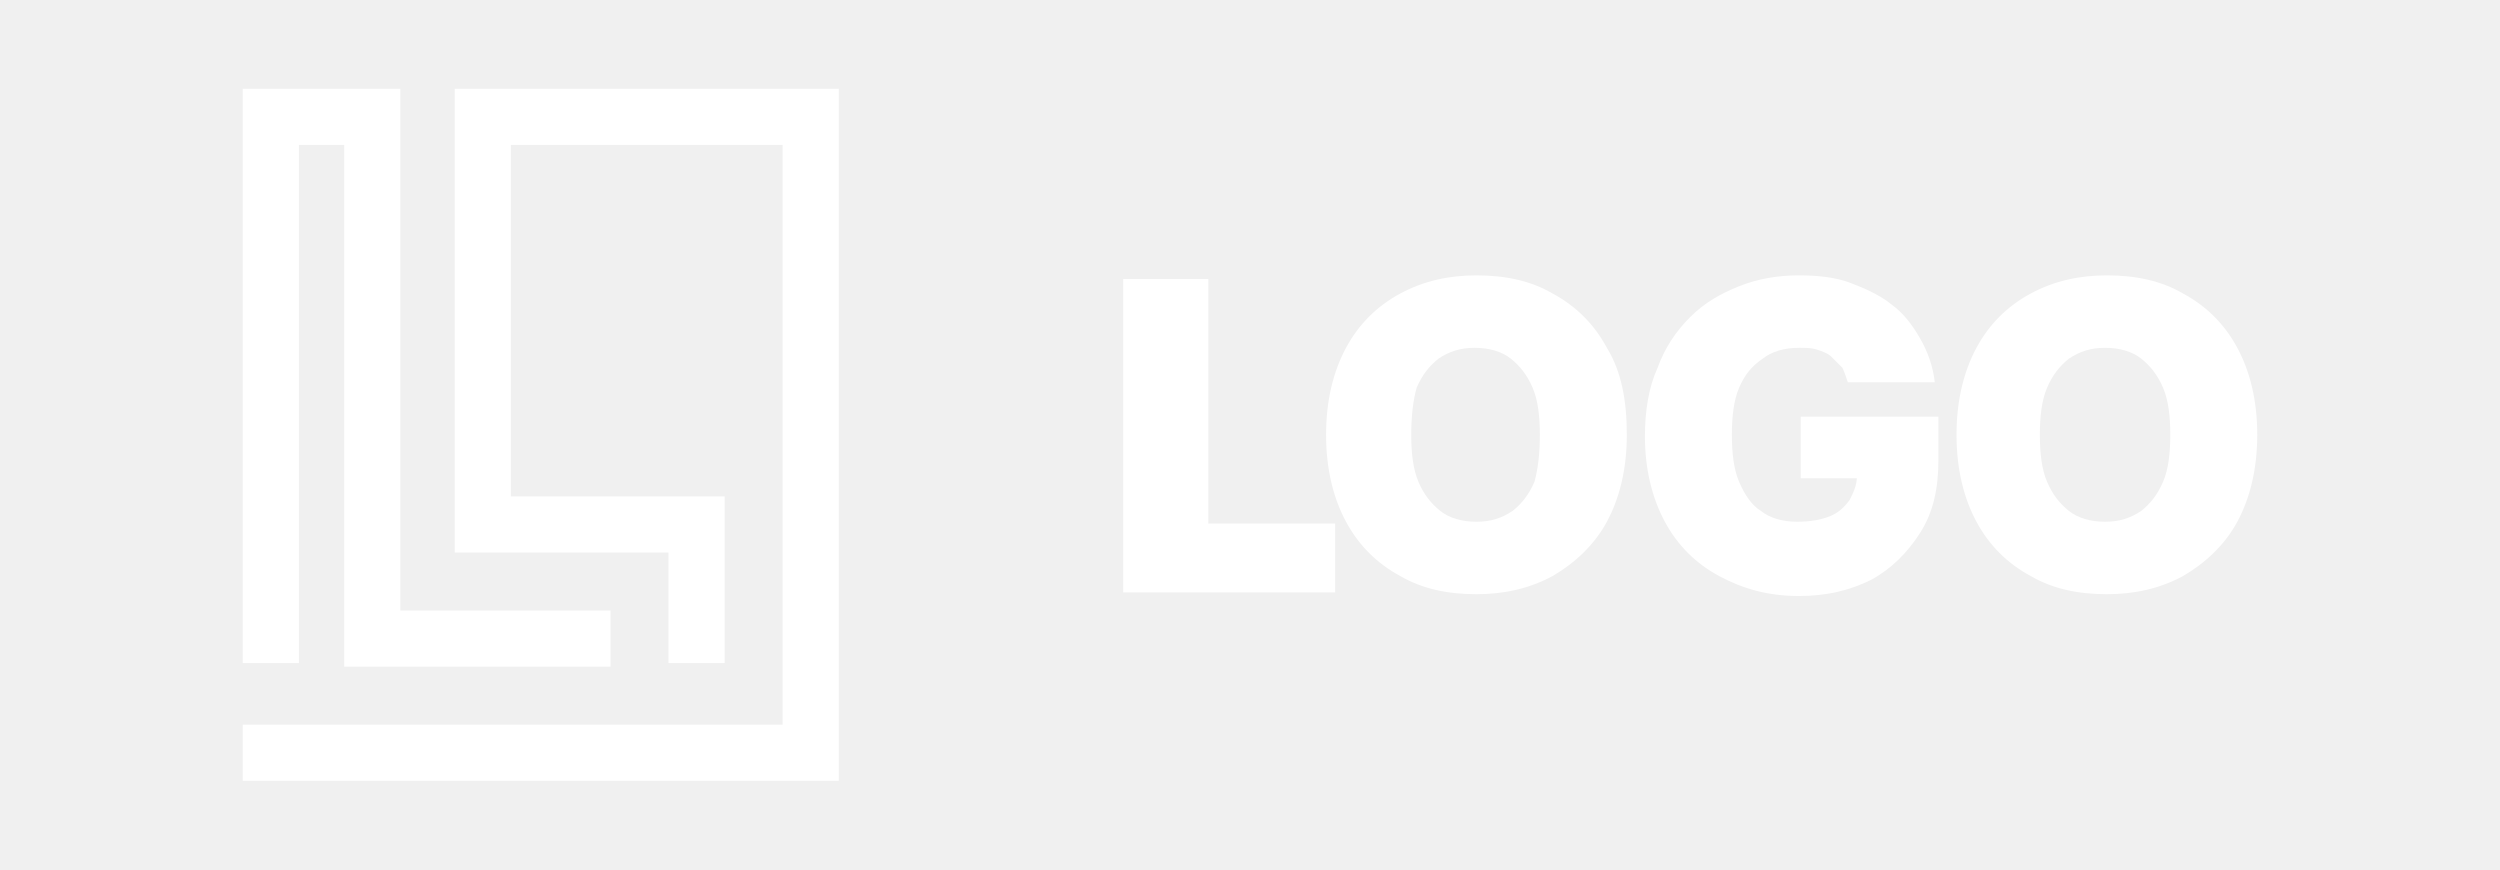
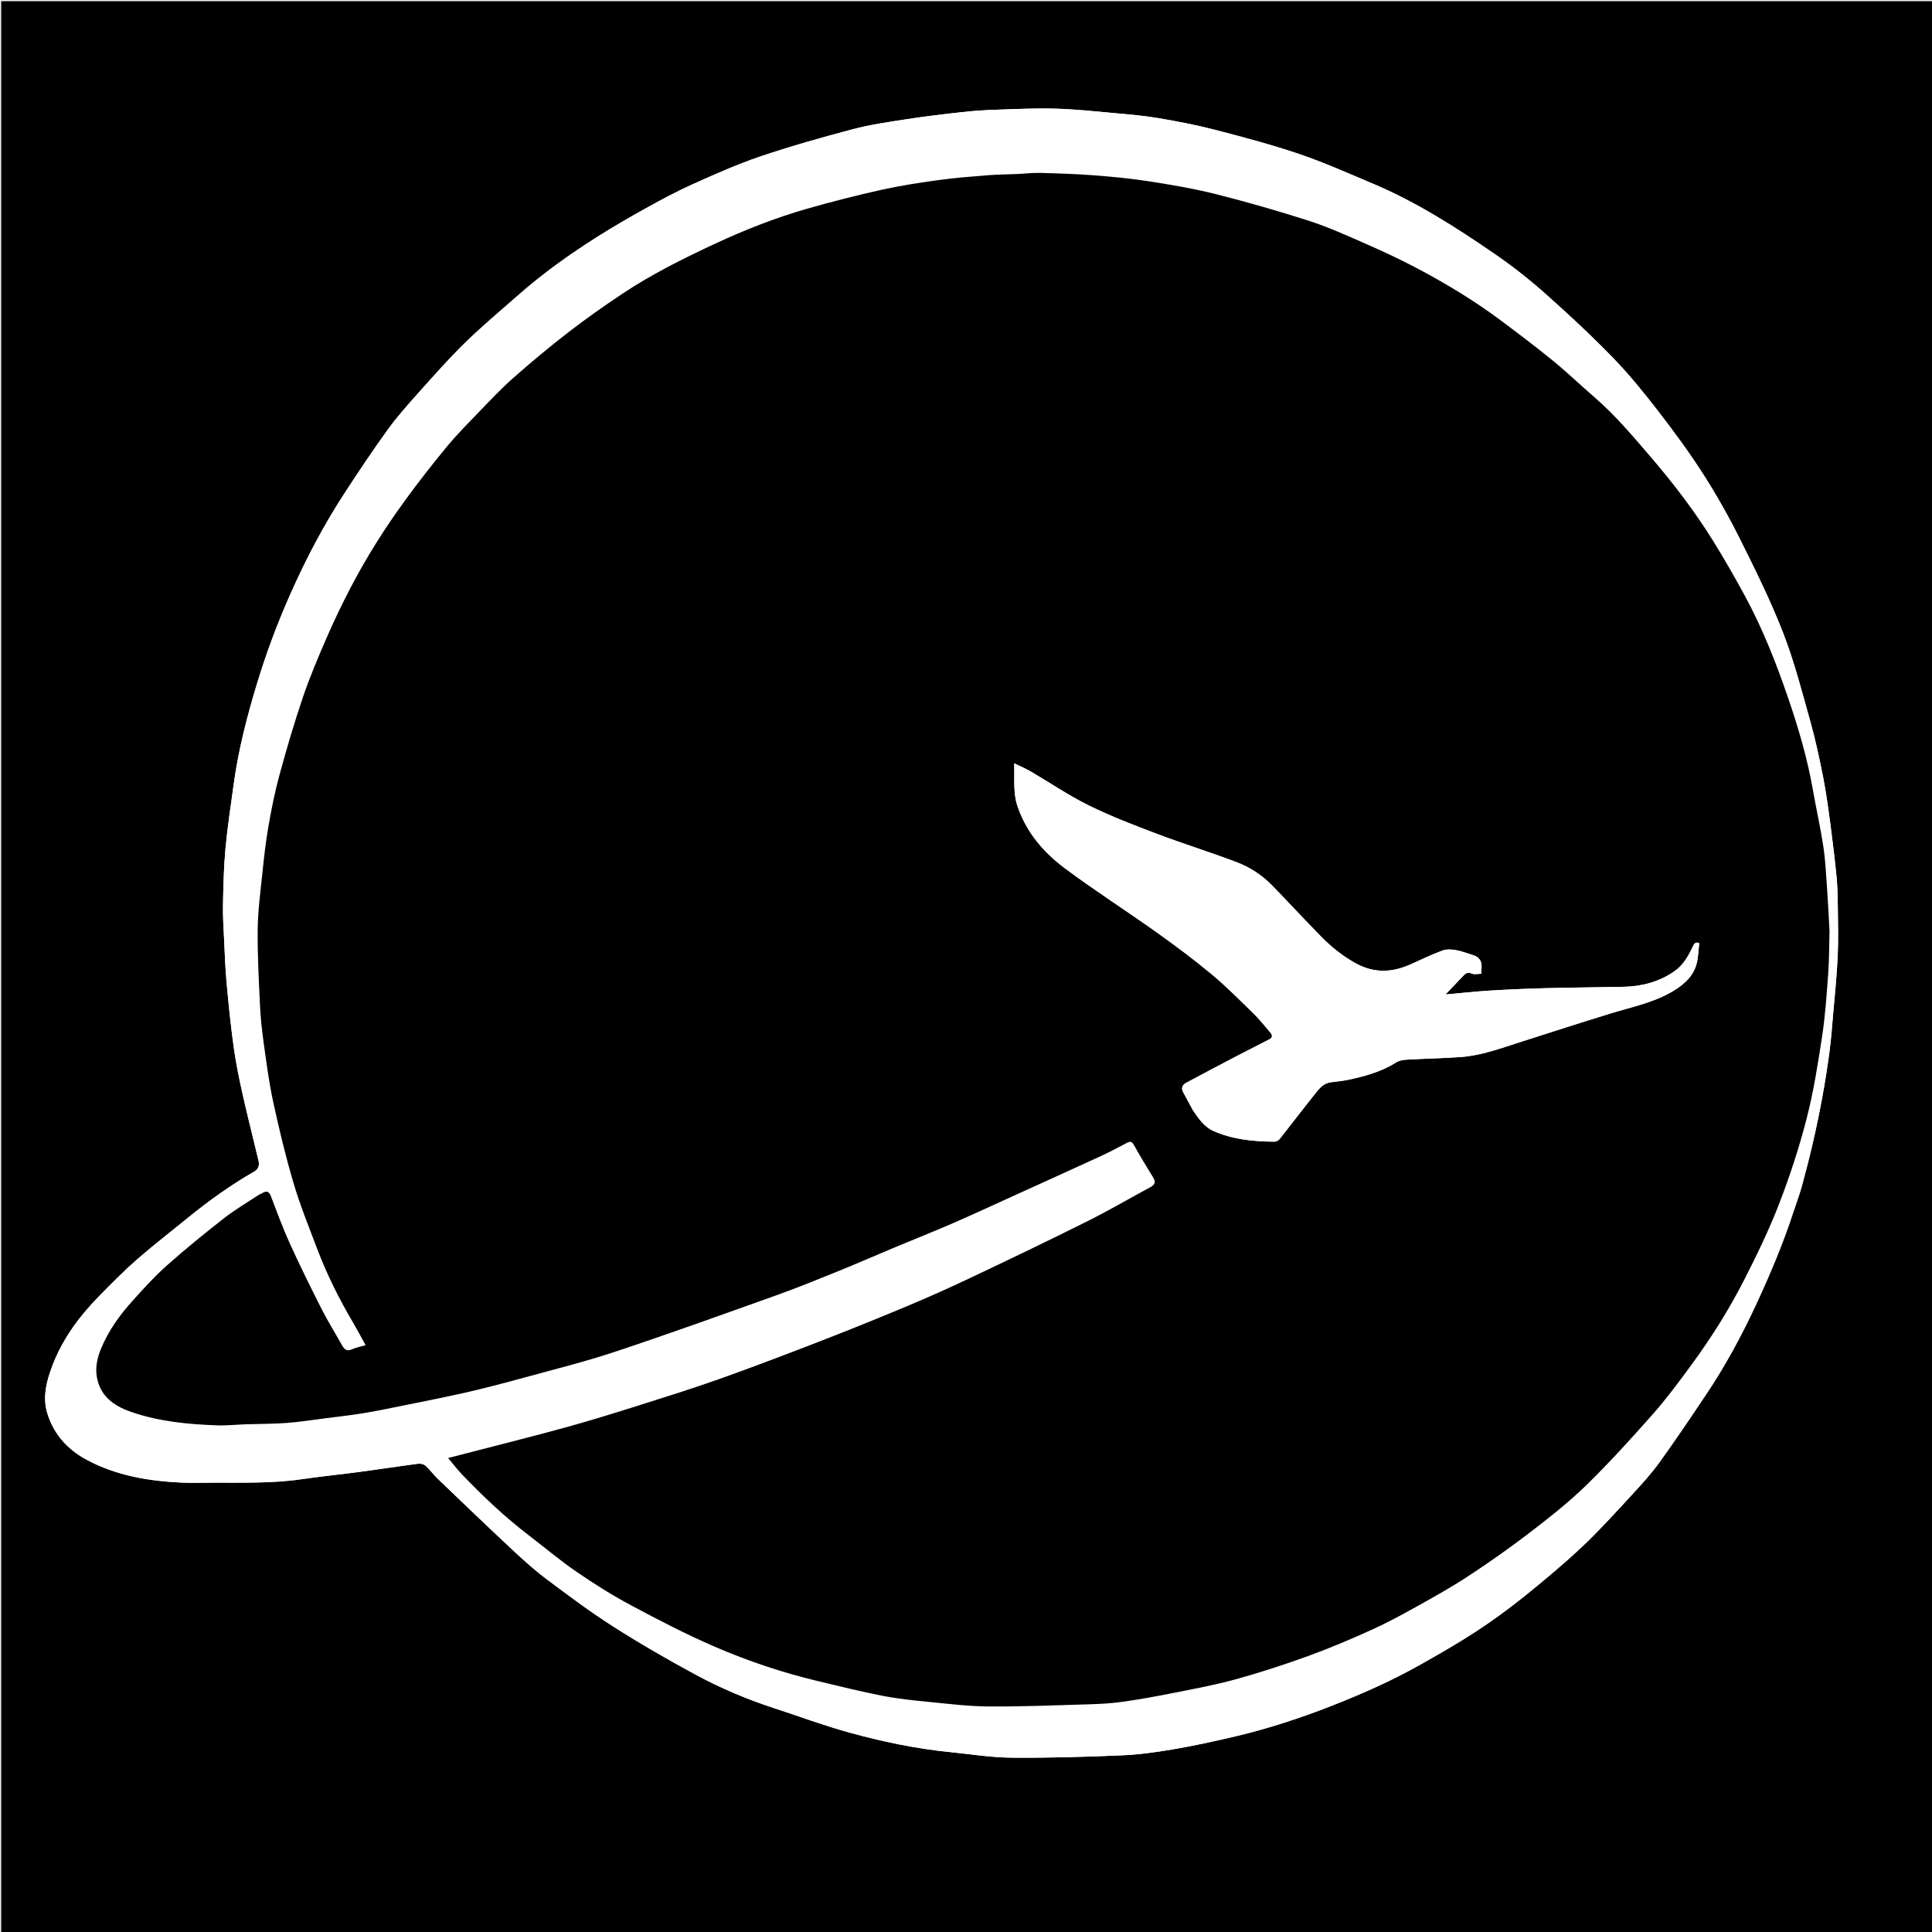
- <svg xmlns="http://www.w3.org/2000/svg" version="1.1" id="Layer_1" x="0px" y="0px" viewBox="0 0 138 48" style="enable-background:new 0 0 138 48;" xml:space="preserve">
-   <g>
-     <path style="fill:#FFFFFF;" d="M62,32.6V15.4h4.7v13.5h7v3.8H62z" />
-     <path style="fill:#FFFFFF;" d="M89.8,24c0,1.9-0.4,3.5-1.1,4.8c-0.7,1.3-1.8,2.3-3,3c-1.3,0.7-2.7,1-4.2,1c-1.6,0-3-0.3-4.2-1   c-1.3-0.7-2.3-1.7-3-3c-0.7-1.3-1.1-2.9-1.1-4.8c0-1.9,0.4-3.5,1.1-4.8c0.7-1.3,1.7-2.3,3-3c1.3-0.7,2.7-1,4.2-1c1.6,0,3,0.3,4.2,1   c1.3,0.7,2.3,1.7,3,3C89.5,20.5,89.8,22.1,89.8,24z M85,24c0-1-0.1-1.9-0.4-2.6c-0.3-0.7-0.7-1.2-1.2-1.6c-0.5-0.4-1.2-0.6-2-0.6   c-0.8,0-1.4,0.2-2,0.6c-0.5,0.4-0.9,0.9-1.2,1.6C78,22.1,77.9,23,77.9,24c0,1,0.1,1.9,0.4,2.6c0.3,0.7,0.7,1.2,1.2,1.6   c0.5,0.4,1.2,0.6,2,0.6c0.8,0,1.4-0.2,2-0.6c0.5-0.4,0.9-0.9,1.2-1.6C84.9,25.9,85,25,85,24z" />
-     <path style="fill:#FFFFFF;" d="M102,21.1c-0.1-0.3-0.2-0.6-0.3-0.8c-0.2-0.2-0.4-0.4-0.6-0.6c-0.2-0.2-0.5-0.3-0.8-0.4s-0.6-0.1-1-0.1   c-0.8,0-1.5,0.2-2,0.6c-0.6,0.4-1,0.9-1.3,1.6c-0.3,0.7-0.4,1.6-0.4,2.6c0,1,0.1,1.9,0.4,2.6c0.3,0.7,0.7,1.3,1.2,1.6   c0.5,0.4,1.2,0.6,2,0.6c0.7,0,1.3-0.1,1.8-0.3s0.8-0.5,1.1-0.9c0.2-0.4,0.4-0.8,0.4-1.3l0.8,0.1h-3.9V23h7.6v2.4c0,1.6-0.3,2.9-1,4   c-0.7,1.1-1.6,2-2.7,2.6c-1.2,0.6-2.5,0.9-4,0.9c-1.7,0-3.1-0.4-4.4-1.1c-1.3-0.7-2.3-1.7-3-3c-0.7-1.3-1.1-2.9-1.1-4.7   c0-1.4,0.2-2.7,0.7-3.8c0.4-1.1,1-2,1.8-2.8c0.8-0.8,1.7-1.3,2.7-1.7c1-0.4,2.1-0.6,3.3-0.6c1,0,2,0.1,2.8,0.4s1.7,0.7,2.3,1.2   c0.7,0.5,1.2,1.2,1.6,1.9c0.4,0.7,0.7,1.5,0.8,2.4H102z" />
-     <path style="fill:#FFFFFF;" d="M124.6,24c0,1.9-0.4,3.5-1.1,4.8c-0.7,1.3-1.8,2.3-3,3c-1.3,0.7-2.7,1-4.2,1c-1.6,0-3-0.3-4.2-1   c-1.3-0.7-2.3-1.7-3-3c-0.7-1.3-1.1-2.9-1.1-4.8c0-1.9,0.4-3.5,1.1-4.8c0.7-1.3,1.7-2.3,3-3c1.3-0.7,2.7-1,4.2-1c1.6,0,3,0.3,4.2,1   c1.3,0.7,2.3,1.7,3,3C124.2,20.5,124.6,22.1,124.6,24z M119.8,24c0-1-0.1-1.9-0.4-2.6c-0.3-0.7-0.7-1.2-1.2-1.6   c-0.5-0.4-1.2-0.6-2-0.6c-0.8,0-1.4,0.2-2,0.6c-0.5,0.4-0.9,0.9-1.2,1.6c-0.3,0.7-0.4,1.6-0.4,2.6c0,1,0.1,1.9,0.4,2.6   c0.3,0.7,0.7,1.2,1.2,1.6c0.5,0.4,1.2,0.6,2,0.6c0.8,0,1.4-0.2,2-0.6c0.5-0.4,0.9-0.9,1.2-1.6C119.7,25.9,119.8,25,119.8,24z" />
-   </g>
-   <g>
-     <g>
-       <polygon style="fill:#FFFFFF;" points="33.7,36.8 19,36.8 19,8 16.5,8 16.5,36.6 13.4,36.6 13.4,4.9 22.1,4.9 22.1,33.7 33.7,33.7   " />
-     </g>
-     <g>
-       <polygon style="fill:#FFFFFF;" points="46.3,43.1 13.4,43.1 13.4,40 43.2,40 43.2,8 28.2,8 28.2,27.4 40,27.4 40,36.6 36.9,36.6     36.9,30.5 25.1,30.5 25.1,4.9 46.3,4.9   " />
-     </g>
-   </g>
+ <svg xmlns="http://www.w3.org/2000/svg" version="1.1" id="Layer_1" x="0px" y="0px" width="100%" viewBox="0 0 1621 1621" enable-background="new 0 0 1621 1621" xml:space="preserve">
+   <path fill="#000000" opacity="1" stroke="none" d=" M1622,621   C1622,955 1622,1288.5 1622,1622   C1081.667,1622 541.334,1622 1.001,1622   C1,1081.667 1,541.334 1,1.001   C541.333,1.001 1081.666,1.001 1621.999,1   C1622,207.5 1622,414 1622,621  M1505.037,1015.679   C1507.28,1008.992 1509.83,1002.389 1511.699,995.599   C1515.023,983.519 1518.154,971.376 1520.959,959.166   C1523.883,946.436 1526.559,933.639 1528.915,920.792   C1531.224,908.198 1533.236,895.537 1534.923,882.845   C1536.3,872.479 1537.091,862.031 1537.988,851.606   C1539.393,835.274 1541.12,818.951 1541.864,802.586   C1542.515,788.283 1542.112,773.926 1541.956,759.595   C1541.869,751.673 1541.688,743.722 1540.92,735.845   C1539.529,721.566 1537.844,707.309 1535.951,693.087   C1534.153,679.584 1532.393,666.047 1529.776,652.689   C1526.651,636.739 1523.245,620.793 1518.86,605.153   C1511.894,580.302 1505.456,555.148 1496.139,531.153   C1485.769,504.447 1472.994,478.612 1460.188,452.935   C1450.803,434.117 1440.446,415.675 1429.118,397.964   C1417.465,379.744 1404.587,362.243 1391.354,345.115   C1379.374,329.608 1366.979,314.266 1353.349,300.227   C1335.269,281.604 1316.221,263.857 1296.807,246.614   C1283.341,234.654 1269.092,223.399 1254.25,213.201   C1221.626,190.783 1188.279,169.422 1151.607,153.984   C1131.236,145.408 1110.996,136.335 1090.1,129.245   C1066.884,121.368 1043.101,115.065 1019.352,108.897   C1003.76,104.847 987.859,101.854 971.969,99.133   C960.255,97.127 948.354,96.116 936.503,95.039   C919.681,93.511 902.846,91.685 885.981,91.182   C869.254,90.683 852.478,91.504 835.733,92.063   C826.219,92.38 816.692,93.018 807.232,94.068   C791.546,95.808 775.859,97.677 760.266,100.089   C745.258,102.411 730.125,104.57 715.48,108.438   C689.438,115.316 663.46,122.659 637.954,131.281   C618.569,137.833 599.766,146.247 581.065,154.635   C567.602,160.673 554.561,167.724 541.642,174.884   C527.73,182.594 513.957,190.604 500.522,199.113   C477.642,213.605 455.624,229.342 435.258,247.264   C420.213,260.504 404.792,273.369 390.454,287.34   C376.875,300.57 364.302,314.856 351.638,328.993   C342.595,339.087 333.503,349.245 325.559,360.191   C313.063,377.411 301.279,395.163 289.621,412.97   C271.709,440.327 256.59,469.203 243.337,499.105   C232.538,523.472 223.271,548.354 215.544,573.858   C207.125,601.647 199.918,629.691 196.009,658.501   C193.581,676.399 190.807,694.273 189.16,712.247   C187.73,727.848 187.407,743.569 187.097,759.247   C186.907,768.822 187.572,778.421 188.024,788   C188.59,800.009 188.98,812.042 190.08,824.006   C191.768,842.364 193.582,860.73 196.135,878.981   C198.034,892.555 200.865,906.025 203.863,919.41   C207.94,937.616 212.63,955.683 216.917,973.843   C217.759,977.411 217.045,980.823 213.491,982.867   C193.828,994.173 175.424,1007.276 157.869,1021.608   C143.606,1033.251 128.992,1044.489 115.12,1056.578   C104.252,1066.048 94.099,1076.369 83.977,1086.655   C77.653,1093.08 71.617,1099.863 66.084,1106.977   C55.663,1120.376 47.431,1135.081 41.996,1151.233   C38.109,1162.783 36.06,1174.442 39.918,1186.517   C45.455,1203.843 57.036,1216.31 72.538,1224.676   C97.357,1238.07 124.604,1242.667 152.469,1243.939   C161.117,1244.333 169.799,1244.032 178.465,1243.994   C203.42,1243.884 228.393,1244.713 253.234,1241.07   C269.341,1238.707 285.561,1237.121 301.701,1234.969   C318.117,1232.781 334.487,1230.24 350.909,1228.097   C352.889,1227.838 355.628,1228.478 357.044,1229.767   C360.802,1233.191 363.822,1237.412 367.5,1240.937   C388.298,1260.874 409.077,1280.836 430.132,1300.5   C439.338,1309.099 448.765,1317.572 458.833,1325.113   C477.062,1338.768 495.346,1352.466 514.53,1364.698   C536.877,1378.947 559.901,1392.222 583.216,1404.839   C604.37,1416.287 626.546,1425.715 649.49,1433.18   C670.671,1440.071 691.586,1447.916 713.044,1453.784   C740.469,1461.284 768.33,1467.184 796.719,1470.008   C813.966,1471.724 831.211,1474.565 848.478,1474.731   C879.139,1475.024 909.833,1474.087 940.477,1472.817   C954.931,1472.218 969.407,1470.266 983.685,1467.827   C1001.317,1464.816 1018.84,1461.024 1036.255,1456.915   C1063.92,1450.388 1090.909,1441.57 1117.361,1431.181   C1142.778,1421.197 1167.751,1410.175 1191.557,1396.749   C1207.381,1387.825 1223.186,1378.786 1238.386,1368.86   C1252.318,1359.76 1265.831,1349.904 1278.798,1339.472   C1295.496,1326.039 1312.008,1312.275 1327.591,1297.584   C1342.274,1283.743 1355.816,1268.668 1369.534,1253.834   C1377.524,1245.195 1385.51,1236.422 1392.377,1226.901   C1405.866,1208.197 1418.721,1189.027 1431.566,1169.867   C1447.444,1146.18 1460.999,1121.19 1473.03,1095.328   C1485.01,1069.575 1496.076,1043.479 1505.037,1015.679  z" />
+   <path fill="#FFFFFF" opacity="1" stroke="none" d=" M1505.019,1016.09   C1496.076,1043.479 1485.01,1069.575 1473.03,1095.328   C1460.999,1121.19 1447.444,1146.18 1431.566,1169.867   C1418.721,1189.027 1405.866,1208.197 1392.377,1226.901   C1385.51,1236.422 1377.524,1245.195 1369.534,1253.834   C1355.816,1268.668 1342.274,1283.743 1327.591,1297.584   C1312.008,1312.275 1295.496,1326.039 1278.798,1339.472   C1265.831,1349.904 1252.318,1359.76 1238.386,1368.86   C1223.186,1378.786 1207.381,1387.825 1191.557,1396.749   C1167.751,1410.175 1142.778,1421.197 1117.361,1431.181   C1090.909,1441.57 1063.92,1450.388 1036.255,1456.915   C1018.84,1461.024 1001.317,1464.816 983.685,1467.827   C969.407,1470.266 954.931,1472.218 940.477,1472.817   C909.833,1474.087 879.139,1475.024 848.478,1474.731   C831.211,1474.565 813.966,1471.724 796.719,1470.008   C768.33,1467.184 740.469,1461.284 713.044,1453.784   C691.586,1447.916 670.671,1440.071 649.49,1433.18   C626.546,1425.715 604.37,1416.287 583.216,1404.839   C559.901,1392.222 536.877,1378.947 514.53,1364.698   C495.346,1352.466 477.062,1338.768 458.833,1325.113   C448.765,1317.572 439.338,1309.099 430.132,1300.5   C409.077,1280.836 388.298,1260.874 367.5,1240.937   C363.822,1237.412 360.802,1233.191 357.044,1229.767   C355.628,1228.478 352.889,1227.838 350.909,1228.097   C334.487,1230.24 318.117,1232.781 301.701,1234.969   C285.561,1237.121 269.341,1238.707 253.234,1241.07   C228.393,1244.713 203.42,1243.884 178.465,1243.994   C169.799,1244.032 161.117,1244.333 152.469,1243.939   C124.604,1242.667 97.357,1238.07 72.538,1224.676   C57.036,1216.31 45.455,1203.843 39.918,1186.517   C36.06,1174.442 38.109,1162.783 41.996,1151.233   C47.431,1135.081 55.663,1120.376 66.084,1106.977   C71.617,1099.863 77.653,1093.08 83.977,1086.655   C94.099,1076.369 104.252,1066.048 115.12,1056.578   C128.992,1044.489 143.606,1033.251 157.869,1021.608   C175.424,1007.276 193.828,994.173 213.491,982.867   C217.045,980.823 217.759,977.411 216.917,973.843   C212.63,955.683 207.94,937.616 203.863,919.41   C200.865,906.025 198.034,892.555 196.135,878.981   C193.582,860.73 191.768,842.364 190.08,824.006   C188.98,812.042 188.59,800.009 188.024,788   C187.572,778.421 186.907,768.822 187.097,759.247   C187.407,743.569 187.73,727.848 189.16,712.247   C190.807,694.273 193.581,676.399 196.009,658.501   C199.918,629.691 207.125,601.647 215.544,573.858   C223.271,548.354 232.538,523.472 243.337,499.105   C256.59,469.203 271.709,440.327 289.621,412.97   C301.279,395.163 313.063,377.411 325.559,360.191   C333.503,349.245 342.595,339.087 351.638,328.993   C364.302,314.856 376.875,300.57 390.454,287.34   C404.792,273.369 420.213,260.504 435.258,247.264   C455.624,229.342 477.642,213.605 500.522,199.113   C513.957,190.604 527.73,182.594 541.642,174.884   C554.561,167.724 567.602,160.673 581.065,154.635   C599.766,146.247 618.569,137.833 637.954,131.281   C663.46,122.659 689.438,115.316 715.48,108.438   C730.125,104.57 745.258,102.411 760.266,100.089   C775.859,97.677 791.546,95.808 807.232,94.068   C816.692,93.018 826.219,92.38 835.733,92.063   C852.478,91.504 869.254,90.683 885.981,91.182   C902.846,91.685 919.681,93.511 936.503,95.039   C948.354,96.116 960.255,97.127 971.969,99.133   C987.859,101.854 1003.76,104.847 1019.352,108.897   C1043.101,115.065 1066.884,121.368 1090.1,129.245   C1110.996,136.335 1131.236,145.408 1151.607,153.984   C1188.279,169.422 1221.626,190.783 1254.25,213.201   C1269.092,223.399 1283.341,234.654 1296.807,246.614   C1316.221,263.857 1335.269,281.604 1353.349,300.227   C1366.979,314.266 1379.374,329.608 1391.354,345.115   C1404.587,362.243 1417.465,379.744 1429.118,397.964   C1440.446,415.675 1450.803,434.117 1460.188,452.935   C1472.994,478.612 1485.769,504.447 1496.139,531.153   C1505.456,555.148 1511.894,580.302 1518.86,605.153   C1523.245,620.793 1526.651,636.739 1529.776,652.689   C1532.393,666.047 1534.153,679.584 1535.951,693.087   C1537.844,707.309 1539.529,721.566 1540.92,735.845   C1541.688,743.722 1541.869,751.673 1541.956,759.595   C1542.112,773.926 1542.515,788.283 1541.864,802.586   C1541.12,818.951 1539.393,835.274 1537.988,851.606   C1537.091,862.031 1536.3,872.479 1534.923,882.845   C1533.236,895.537 1531.224,908.198 1528.915,920.792   C1526.559,933.639 1523.883,946.436 1520.959,959.166   C1518.154,971.376 1515.023,983.519 1511.699,995.599   C1509.83,1002.389 1507.28,1008.992 1505.019,1016.09  M1535,780.61   C1534.333,768.944 1533.796,757.269 1532.964,745.615   C1532.124,733.854 1531.592,722.022 1529.839,710.385   C1527.434,694.417 1523.836,678.632 1521.054,662.715   C1516.419,636.194 1508.828,610.518 1500.108,585.088   C1490.054,555.765 1478.713,527.011 1463.903,499.755   C1455.538,484.362 1446.829,469.126 1437.599,454.239   C1422.023,429.118 1404.105,405.694 1384.853,383.254   C1370.059,366.01 1355.466,348.626 1338.225,333.684   C1326.437,323.467 1315.157,312.644 1303.094,302.771   C1288.907,291.161 1274.241,280.124 1259.564,269.13   C1236.961,252.199 1212.805,237.667 1187.853,224.534   C1173.651,217.058 1159.035,210.311 1144.33,203.862   C1129.081,197.174 1113.811,190.278 1097.995,185.199   C1072.346,176.963 1046.402,169.516 1020.282,162.923   C1001.835,158.266 982.967,155.099 964.148,152.151   C948.845,149.753 933.365,148.299 917.911,147.107   C902.944,145.953 887.915,145.488 872.904,145.084   C866.499,144.912 860.071,145.706 853.65,145.99   C845.233,146.363 836.791,146.389 828.399,147.062   C814.715,148.161 801.003,149.233 787.412,151.107   C771.546,153.295 755.654,155.685 740.033,159.159   C719.027,163.83 698.133,169.141 677.442,175.053   C650.747,182.681 624.96,192.833 599.763,204.576   C573.052,217.024 546.707,230.128 522.164,246.485   C506.706,256.788 491.476,267.505 476.783,278.863   C460.914,291.129 445.476,304.003 430.448,317.288   C420.077,326.455 410.589,336.643 400.954,346.614   C392.008,355.872 382.919,365.058 374.738,374.974   C362.756,389.495 351.169,404.377 340.062,419.578   C322.95,443 307.482,467.528 294.064,493.26   C286.938,506.925 280.248,520.855 274.112,534.991   C266.973,551.44 259.926,567.997 254.166,584.958   C246.847,606.506 240.44,628.391 234.45,650.352   C230.554,664.636 227.668,679.239 225.131,693.838   C222.849,706.971 221.427,720.27 220.048,733.54   C218.457,748.852 216.401,764.201 216.226,779.554   C215.987,800.547 217.12,821.567 218.089,842.557   C218.572,852.998 219.633,863.446 221.08,873.801   C223.435,890.652 225.575,907.589 229.163,924.197   C234.115,947.117 239.581,969.986 246.234,992.461   C251.771,1011.165 259.14,1029.344 266.057,1047.62   C274.256,1069.282 284.596,1089.938 296.358,1109.891   C299.849,1115.813 303.054,1121.904 306.798,1128.652   C302.555,1129.893 298.76,1130.572 295.349,1132.106   C290.866,1134.121 288.807,1132.063 286.828,1128.5   C281.208,1118.382 275.029,1108.554 269.8,1098.243   C260.578,1080.058 251.549,1061.758 243.109,1043.201   C237.214,1030.238 232.318,1016.812 227.229,1003.496   C225.704,999.507 223.591,999.085 220.26,1000.942   C219.136,1001.568 217.89,1001.997 216.824,1002.704   C207.155,1009.116 197.075,1015.009 187.96,1022.135   C171.609,1034.918 155.47,1048.03 139.963,1061.815   C129.701,1070.936 120.403,1081.207 111.203,1091.44   C100.374,1103.483 90.93,1116.561 84.71,1131.715   C81.169,1140.34 79.496,1149.195 81.89,1158.326   C85.826,1173.333 97.511,1180.387 110.943,1184.942   C133.936,1192.739 157.89,1195.026 181.972,1195.901   C190.034,1196.194 198.137,1195.283 206.225,1195.012   C217.641,1194.63 229.09,1194.729 240.471,1193.886   C251.344,1193.081 262.151,1191.37 272.978,1189.99   C283.465,1188.652 293.977,1187.458 304.409,1185.775   C314.612,1184.13 324.747,1182.04 334.879,1179.982   C353.684,1176.163 372.532,1172.517 391.237,1168.249   C407.37,1164.567 423.389,1160.34 439.351,1155.961   C465.037,1148.916 490.953,1142.504 516.2,1134.105   C561.347,1119.086 606.125,1102.948 650.937,1086.942   C668.274,1080.749 685.358,1073.821 702.424,1066.901   C719.053,1060.158 735.494,1052.953 752.051,1046.032   C767.568,1039.546 783.22,1033.376 798.646,1026.682   C815.269,1019.468 831.707,1011.826 848.209,1004.334   C873.331,992.93 898.471,981.566 923.532,970.03   C930.97,966.606 938.211,962.742 945.456,958.917   C948.128,957.506 949.627,957.568 951.295,960.538   C956.489,969.786 961.936,978.899 967.53,987.911   C969.888,991.709 969.073,993.979 965.337,995.996   C947.519,1005.616 930.009,1015.848 911.904,1024.889   C879.694,1040.972 847.216,1056.527 814.687,1071.958   C797.156,1080.273 779.428,1088.21 761.535,1095.711   C737.163,1105.928 712.649,1115.826 688.01,1125.38   C660.092,1136.206 632.098,1146.866 603.893,1156.91   C581.702,1164.812 559.195,1171.842 536.726,1178.938   C516.696,1185.264 496.634,1191.538 476.392,1197.133   C449.915,1204.451 423.248,1211.082 396.661,1217.999   C390.07,1219.713 383.469,1221.39 376.019,1223.304   C380.23,1228.342 383.537,1232.786 387.336,1236.761   C404.899,1255.138 423.327,1272.581 443.541,1288.065   C456.946,1298.333 469.889,1309.266 483.79,1318.807   C498.483,1328.89 513.655,1338.447 529.361,1346.843   C552.439,1359.181 575.744,1371.288 599.748,1381.651   C627.55,1393.654 656.325,1403.344 685.872,1410.388   C704.037,1414.718 722.174,1419.256 740.493,1422.832   C753.238,1425.32 766.241,1426.648 779.185,1427.923   C795.992,1429.579 812.849,1431.676 829.696,1431.773   C857.861,1431.937 886.037,1430.776 914.201,1429.937   C923.381,1429.664 932.607,1429.14 941.69,1427.867   C955.146,1425.983 968.547,1423.596 981.875,1420.937   C1000.048,1417.31 1018.35,1414.031 1036.193,1409.13   C1057.034,1403.404 1077.645,1396.657 1097.974,1389.299   C1115.881,1382.818 1133.451,1375.302 1150.816,1367.458   C1163.705,1361.635 1176.192,1354.852 1188.56,1347.961   C1203.154,1339.828 1217.8,1331.685 1231.746,1322.516   C1249.284,1310.983 1266.527,1298.915 1283.173,1286.135   C1299.605,1273.519 1316.034,1260.652 1330.834,1246.224   C1350.447,1227.105 1368.885,1206.724 1387.037,1186.188   C1398.417,1173.313 1408.665,1159.39 1418.853,1145.521   C1435.556,1122.785 1450.631,1098.923 1463.429,1073.802   C1473.987,1053.076 1484.206,1032.045 1492.591,1010.381   C1501.6,987.104 1509.439,963.226 1515.667,939.063   C1521.542,916.275 1525.247,892.865 1528.792,869.559   C1531.445,852.122 1532.611,834.436 1533.901,816.822   C1534.758,805.108 1534.667,793.325 1535,780.61  z" />
+   <path fill="#000000" opacity="1" stroke="none" d=" M1535,781.092   C1534.667,793.325 1534.758,805.108 1533.901,816.822   C1532.611,834.436 1531.445,852.122 1528.792,869.559   C1525.247,892.865 1521.542,916.275 1515.667,939.063   C1509.439,963.226 1501.6,987.104 1492.591,1010.381   C1484.206,1032.045 1473.987,1053.076 1463.429,1073.802   C1450.631,1098.923 1435.556,1122.785 1418.853,1145.521   C1408.665,1159.39 1398.417,1173.313 1387.037,1186.188   C1368.885,1206.724 1350.447,1227.105 1330.834,1246.224   C1316.034,1260.652 1299.605,1273.519 1283.173,1286.135   C1266.527,1298.915 1249.284,1310.983 1231.746,1322.516   C1217.8,1331.685 1203.154,1339.828 1188.56,1347.961   C1176.192,1354.852 1163.705,1361.635 1150.816,1367.458   C1133.451,1375.302 1115.881,1382.818 1097.974,1389.299   C1077.645,1396.657 1057.034,1403.404 1036.193,1409.13   C1018.35,1414.031 1000.048,1417.31 981.875,1420.937   C968.547,1423.596 955.146,1425.983 941.69,1427.867   C932.607,1429.14 923.381,1429.664 914.201,1429.937   C886.037,1430.776 857.861,1431.937 829.696,1431.773   C812.849,1431.676 795.992,1429.579 779.185,1427.923   C766.241,1426.648 753.238,1425.32 740.493,1422.832   C722.174,1419.256 704.037,1414.718 685.872,1410.388   C656.325,1403.344 627.55,1393.654 599.748,1381.651   C575.744,1371.288 552.439,1359.181 529.361,1346.843   C513.655,1338.447 498.483,1328.89 483.79,1318.807   C469.889,1309.266 456.946,1298.333 443.541,1288.065   C423.327,1272.581 404.899,1255.138 387.336,1236.761   C383.537,1232.786 380.23,1228.342 376.019,1223.304   C383.469,1221.39 390.07,1219.713 396.661,1217.999   C423.248,1211.082 449.915,1204.451 476.392,1197.133   C496.634,1191.538 516.696,1185.264 536.726,1178.938   C559.195,1171.842 581.702,1164.812 603.893,1156.91   C632.098,1146.866 660.092,1136.206 688.01,1125.38   C712.649,1115.826 737.163,1105.928 761.535,1095.711   C779.428,1088.21 797.156,1080.273 814.687,1071.958   C847.216,1056.527 879.694,1040.972 911.904,1024.889   C930.009,1015.848 947.519,1005.616 965.337,995.996   C969.073,993.979 969.888,991.709 967.53,987.911   C961.936,978.899 956.489,969.786 951.295,960.538   C949.627,957.568 948.128,957.506 945.456,958.917   C938.211,962.742 930.97,966.606 923.532,970.03   C898.471,981.566 873.331,992.93 848.209,1004.334   C831.707,1011.826 815.269,1019.468 798.646,1026.682   C783.22,1033.376 767.568,1039.546 752.051,1046.032   C735.494,1052.953 719.053,1060.158 702.424,1066.901   C685.358,1073.821 668.274,1080.749 650.937,1086.942   C606.125,1102.948 561.347,1119.086 516.2,1134.105   C490.953,1142.504 465.037,1148.916 439.351,1155.961   C423.389,1160.34 407.37,1164.567 391.237,1168.249   C372.532,1172.517 353.684,1176.163 334.879,1179.982   C324.747,1182.04 314.612,1184.13 304.409,1185.775   C293.977,1187.458 283.465,1188.652 272.978,1189.99   C262.151,1191.37 251.344,1193.081 240.471,1193.886   C229.09,1194.729 217.641,1194.63 206.225,1195.012   C198.137,1195.283 190.034,1196.194 181.972,1195.901   C157.89,1195.026 133.936,1192.739 110.943,1184.942   C97.511,1180.387 85.826,1173.333 81.89,1158.326   C79.496,1149.195 81.169,1140.34 84.71,1131.715   C90.93,1116.561 100.374,1103.483 111.203,1091.44   C120.403,1081.207 129.701,1070.936 139.963,1061.815   C155.47,1048.03 171.609,1034.918 187.96,1022.135   C197.075,1015.009 207.155,1009.116 216.824,1002.704   C217.89,1001.997 219.136,1001.568 220.26,1000.942   C223.591,999.085 225.704,999.507 227.229,1003.496   C232.318,1016.812 237.214,1030.238 243.109,1043.201   C251.549,1061.758 260.578,1080.058 269.8,1098.243   C275.029,1108.554 281.208,1118.382 286.828,1128.5   C288.807,1132.063 290.866,1134.121 295.349,1132.106   C298.76,1130.572 302.555,1129.893 306.798,1128.652   C303.054,1121.904 299.849,1115.813 296.358,1109.891   C284.596,1089.938 274.256,1069.282 266.057,1047.62   C259.14,1029.344 251.771,1011.165 246.234,992.461   C239.581,969.986 234.115,947.117 229.163,924.197   C225.575,907.589 223.435,890.652 221.08,873.801   C219.633,863.446 218.572,852.998 218.089,842.557   C217.12,821.567 215.987,800.547 216.226,779.554   C216.401,764.201 218.457,748.852 220.048,733.54   C221.427,720.27 222.849,706.971 225.131,693.838   C227.668,679.239 230.554,664.636 234.45,650.352   C240.44,628.391 246.847,606.506 254.166,584.958   C259.926,567.997 266.973,551.44 274.112,534.991   C280.248,520.855 286.938,506.925 294.064,493.26   C307.482,467.528 322.95,443 340.062,419.578   C351.169,404.377 362.756,389.495 374.738,374.974   C382.919,365.058 392.008,355.872 400.954,346.614   C410.589,336.643 420.077,326.455 430.448,317.288   C445.476,304.003 460.914,291.129 476.783,278.863   C491.476,267.505 506.706,256.788 522.164,246.485   C546.707,230.128 573.052,217.024 599.763,204.576   C624.96,192.833 650.747,182.681 677.442,175.053   C698.133,169.141 719.027,163.83 740.033,159.159   C755.654,155.685 771.546,153.295 787.412,151.107   C801.003,149.233 814.715,148.161 828.399,147.062   C836.791,146.389 845.233,146.363 853.65,145.99   C860.071,145.706 866.499,144.912 872.904,145.084   C887.915,145.488 902.944,145.953 917.911,147.107   C933.365,148.299 948.845,149.753 964.148,152.151   C982.967,155.099 1001.835,158.266 1020.282,162.923   C1046.402,169.516 1072.346,176.963 1097.995,185.199   C1113.811,190.278 1129.081,197.174 1144.33,203.862   C1159.035,210.311 1173.651,217.058 1187.853,224.534   C1212.805,237.667 1236.961,252.199 1259.564,269.13   C1274.241,280.124 1288.907,291.161 1303.094,302.771   C1315.157,312.644 1326.437,323.467 1338.225,333.684   C1355.466,348.626 1370.059,366.01 1384.853,383.254   C1404.105,405.694 1422.023,429.118 1437.599,454.239   C1446.829,469.126 1455.538,484.362 1463.903,499.755   C1478.713,527.011 1490.054,555.765 1500.108,585.088   C1508.828,610.518 1516.419,636.194 1521.054,662.715   C1523.836,678.632 1527.434,694.417 1529.839,710.385   C1531.592,722.022 1532.124,733.854 1532.964,745.615   C1533.796,757.269 1534.333,768.944 1535,781.092  M1000.965,931.597   C1005.574,938.477 1010.348,945.448 1018.121,948.914   C1034.281,956.12 1051.58,957.73 1069.039,957.896   C1070.602,957.911 1072.693,956.897 1073.669,955.669   C1083.062,943.852 1092.145,931.788 1101.585,920.01   C1105.682,914.9 1109.337,908.955 1116.853,908.026   C1121.686,907.429 1126.562,906.968 1131.311,905.946   C1145.314,902.932 1159.077,899.258 1171.383,891.389   C1173.809,889.838 1177.149,889.253 1180.116,889.085   C1195.106,888.234 1210.131,887.942 1225.108,886.93   C1242.472,885.756 1258.703,879.689 1275.106,874.45   C1300.756,866.258 1326.373,857.953 1352.117,850.066   C1369.723,844.673 1387.995,841.09 1403.981,831.405   C1413.908,825.391 1422.233,817.69 1424.186,805.356   C1424.914,800.758 1425.213,796.092 1425.717,791.365   C1422.238,789.769 1421.146,792.392 1420.039,794.748   C1416.349,802.601 1412.093,809.96 1404.693,815.052   C1391.878,823.871 1377.54,827.642 1362.206,827.97   C1341.125,828.422 1320.035,828.511 1298.957,829.051   C1282.948,829.461 1266.937,830.117 1250.951,831.07   C1238.642,831.804 1226.371,833.171 1212.812,834.368   C1217.926,829.003 1222.421,824.27 1226.936,819.557   C1229.06,817.34 1230.796,815.011 1234.781,816.808   C1237.069,817.839 1240.202,816.995 1243,816.995   C1243,814.97 1242.894,813.628 1243.018,812.308   C1243.556,806.624 1241.25,802.896 1235.684,801.269   C1230.921,799.877 1226.253,797.968 1221.398,797.143   C1217.751,796.523 1213.526,796.323 1210.168,797.574   C1201.178,800.921 1192.489,805.091 1183.728,809.04   C1168.163,816.056 1152.925,816.785 1137.466,808.224   C1126.789,802.312 1117.397,794.882 1108.941,786.312   C1094.868,772.05 1081.321,757.272 1067.337,742.921   C1058.869,734.232 1048.676,727.608 1037.467,723.354   C1015.607,715.056 993.225,708.136 971.353,699.869   C951.885,692.51 932.346,685.053 913.705,675.878   C896.74,667.527 880.977,656.745 864.6,647.18   C860.56,644.821 856.189,643.027 850.939,640.472   C851.366,653.656 849.897,665.107 853.701,676.38   C861.087,698.272 875.517,715.101 893.405,728.457   C918.469,747.17 944.901,764.037 970.398,782.185   C986.248,793.466 1001.876,805.146 1016.815,817.593   C1029.243,827.948 1040.657,839.545 1052.245,850.873   C1057.149,855.669 1061.366,861.171 1065.859,866.383   C1067.689,868.505 1067.872,870.531 1065.057,871.986   C1056.628,876.343 1048.151,880.607 1039.743,885.002   C1024.794,892.815 1009.832,900.607 994.999,908.636   C992.284,910.105 990.787,912.809 992.627,916.199   C995.295,921.113 997.884,926.07 1000.965,931.597  z" />
+   <path fill="#FFFFFF" opacity="1" stroke="none" d=" M1000.736,931.303   C997.884,926.07 995.295,921.113 992.627,916.199   C990.787,912.809 992.284,910.105 994.999,908.636   C1009.832,900.607 1024.794,892.815 1039.743,885.002   C1048.151,880.607 1056.628,876.343 1065.057,871.986   C1067.872,870.531 1067.689,868.505 1065.859,866.383   C1061.366,861.171 1057.149,855.669 1052.245,850.873   C1040.657,839.545 1029.243,827.948 1016.815,817.593   C1001.876,805.146 986.248,793.466 970.398,782.185   C944.901,764.037 918.469,747.17 893.405,728.457   C875.517,715.101 861.087,698.272 853.701,676.38   C849.897,665.107 851.366,653.656 850.939,640.472   C856.189,643.027 860.56,644.821 864.6,647.18   C880.977,656.745 896.74,667.527 913.705,675.878   C932.346,685.053 951.885,692.51 971.353,699.869   C993.225,708.136 1015.607,715.056 1037.467,723.354   C1048.676,727.608 1058.869,734.232 1067.337,742.921   C1081.321,757.272 1094.868,772.05 1108.941,786.312   C1117.397,794.882 1126.789,802.312 1137.466,808.224   C1152.925,816.785 1168.163,816.056 1183.728,809.04   C1192.489,805.091 1201.178,800.921 1210.168,797.574   C1213.526,796.323 1217.751,796.523 1221.398,797.143   C1226.253,797.968 1230.921,799.877 1235.684,801.269   C1241.25,802.896 1243.556,806.624 1243.018,812.308   C1242.894,813.628 1243,814.97 1243,816.995   C1240.202,816.995 1237.069,817.839 1234.781,816.808   C1230.796,815.011 1229.06,817.34 1226.936,819.557   C1222.421,824.27 1217.926,829.003 1212.812,834.368   C1226.371,833.171 1238.642,831.804 1250.951,831.07   C1266.937,830.117 1282.948,829.461 1298.957,829.051   C1320.035,828.511 1341.125,828.422 1362.206,827.97   C1377.54,827.642 1391.878,823.871 1404.693,815.052   C1412.093,809.96 1416.349,802.601 1420.039,794.748   C1421.146,792.392 1422.238,789.769 1425.717,791.365   C1425.213,796.092 1424.914,800.758 1424.186,805.356   C1422.233,817.69 1413.908,825.391 1403.981,831.405   C1387.995,841.09 1369.723,844.673 1352.117,850.066   C1326.373,857.953 1300.756,866.258 1275.106,874.45   C1258.703,879.689 1242.472,885.756 1225.108,886.93   C1210.131,887.942 1195.106,888.234 1180.116,889.085   C1177.149,889.253 1173.809,889.838 1171.383,891.389   C1159.077,899.258 1145.314,902.932 1131.311,905.946   C1126.562,906.968 1121.686,907.429 1116.853,908.026   C1109.337,908.955 1105.682,914.9 1101.585,920.01   C1092.145,931.788 1083.062,943.852 1073.669,955.669   C1072.693,956.897 1070.602,957.911 1069.039,957.896   C1051.58,957.73 1034.281,956.12 1018.121,948.914   C1010.348,945.448 1005.574,938.477 1000.736,931.303  z" />
</svg>
